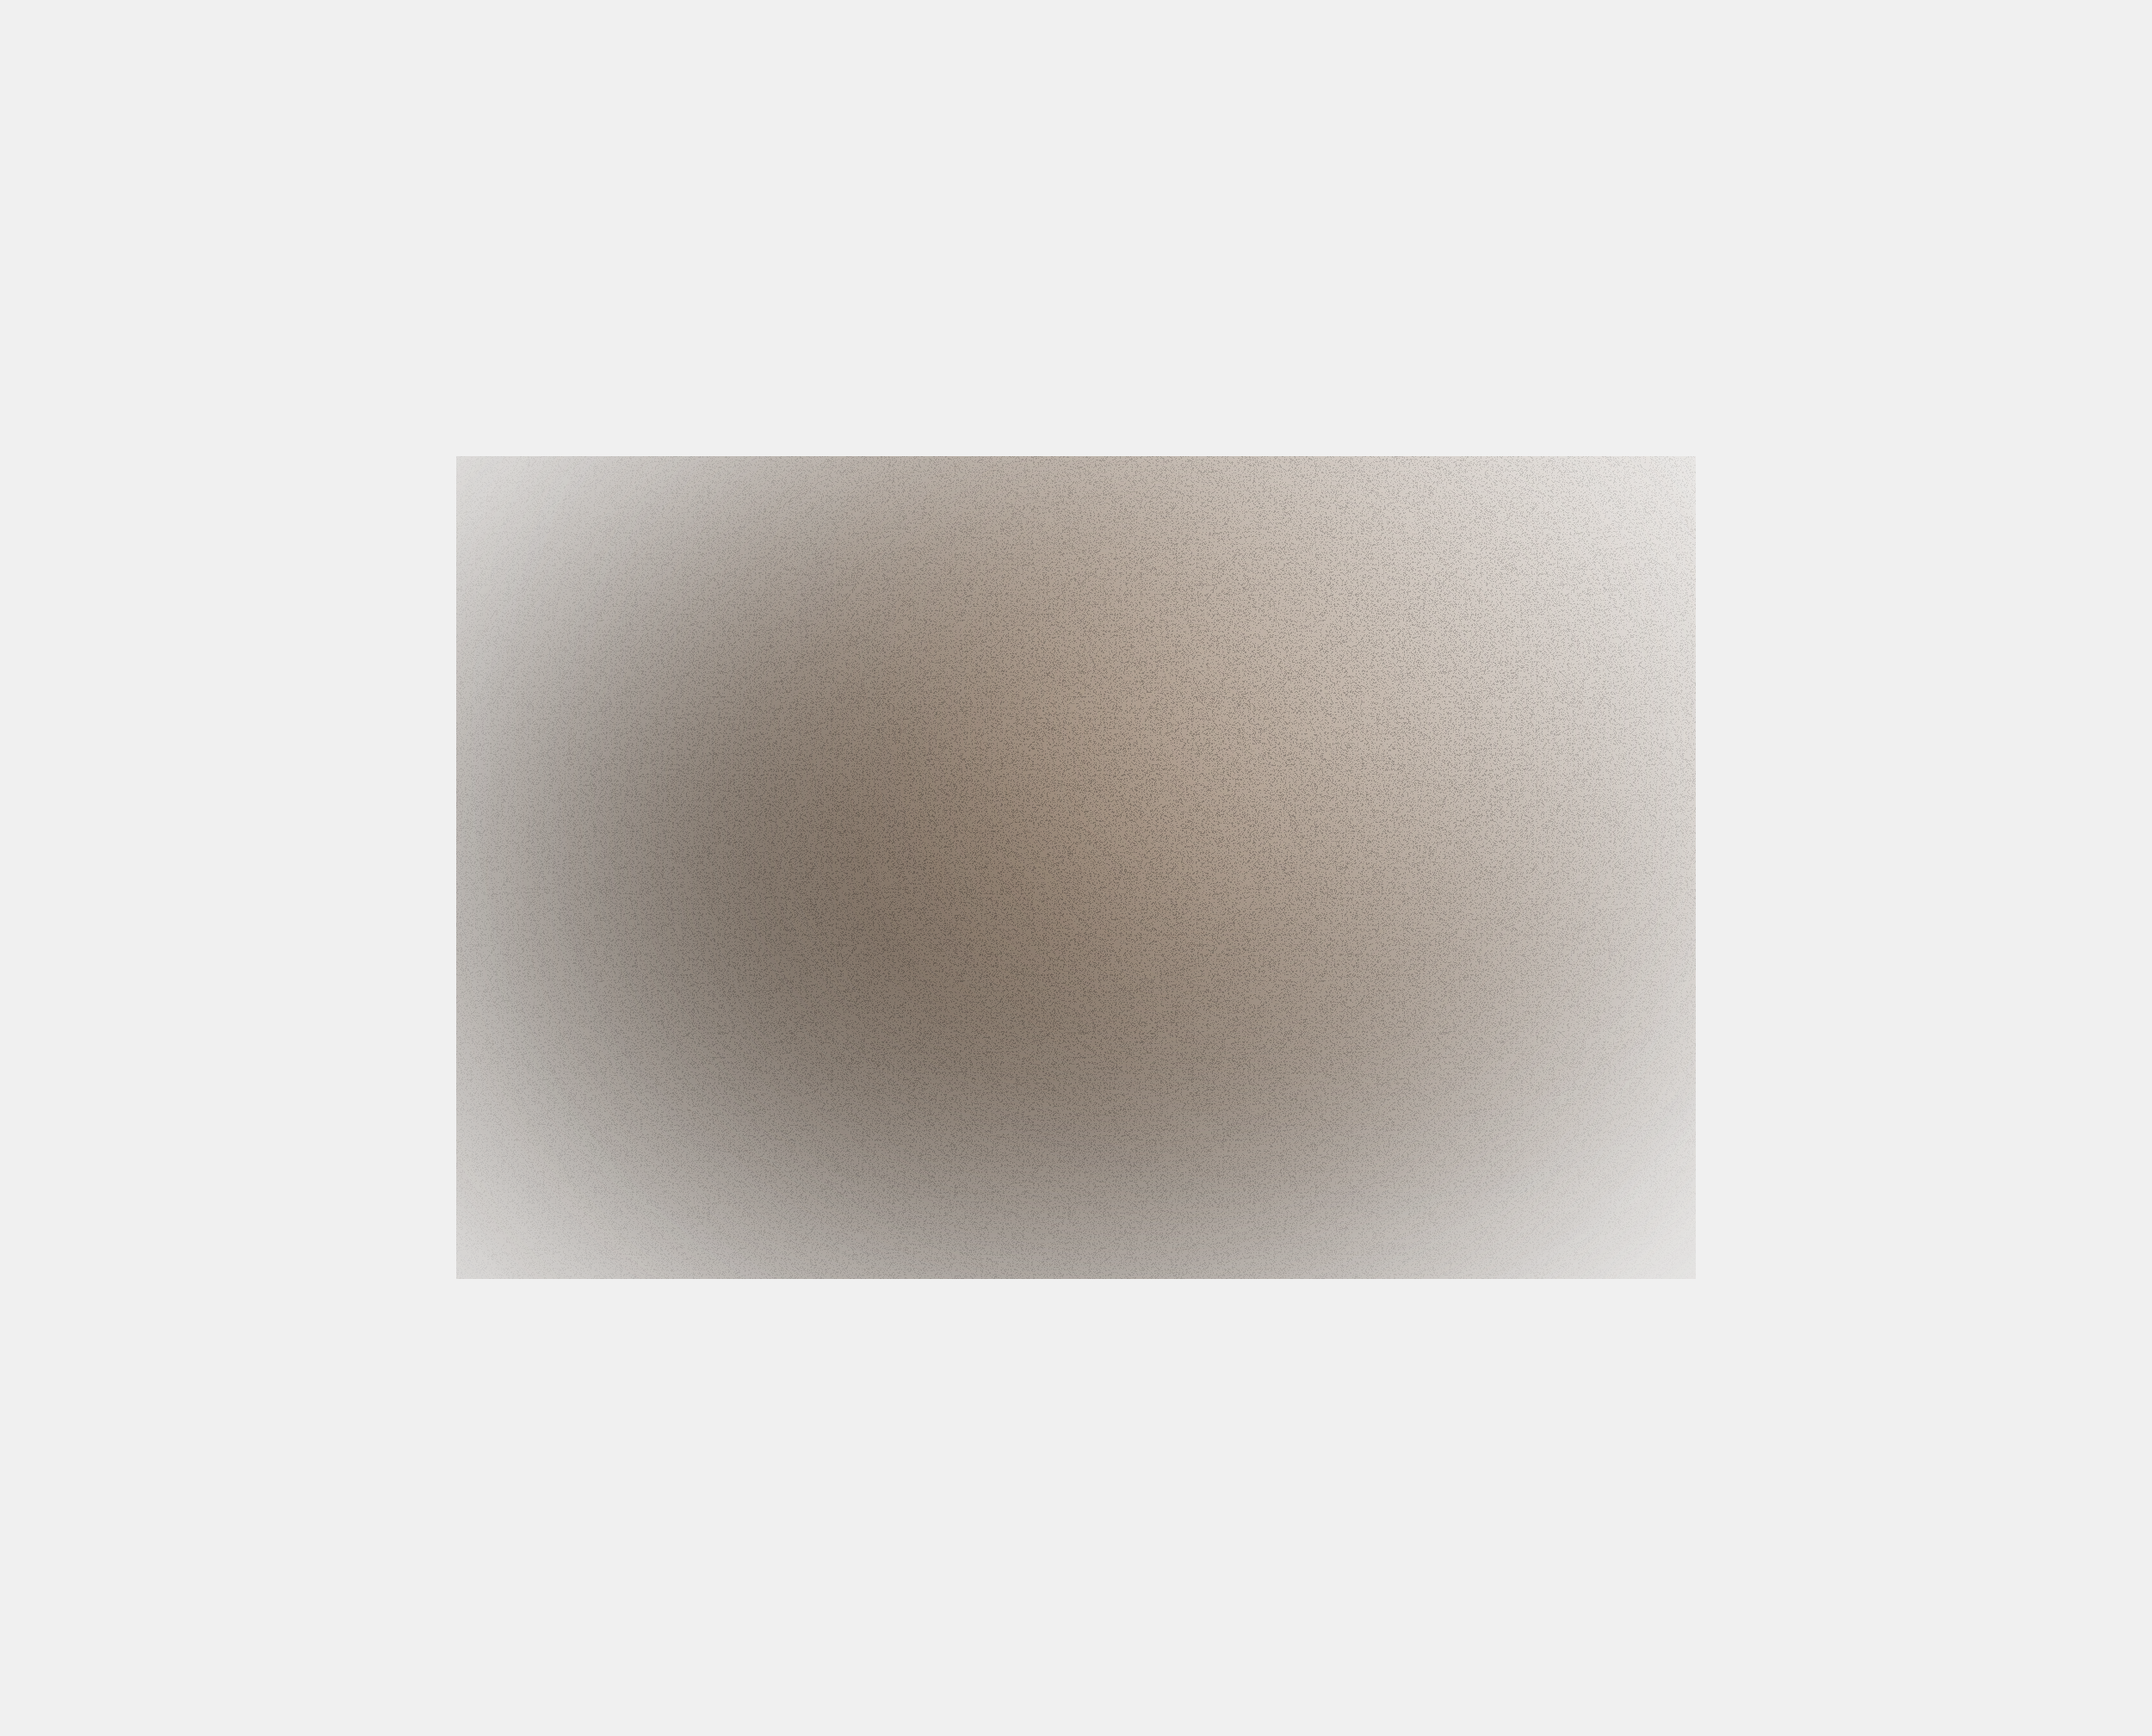
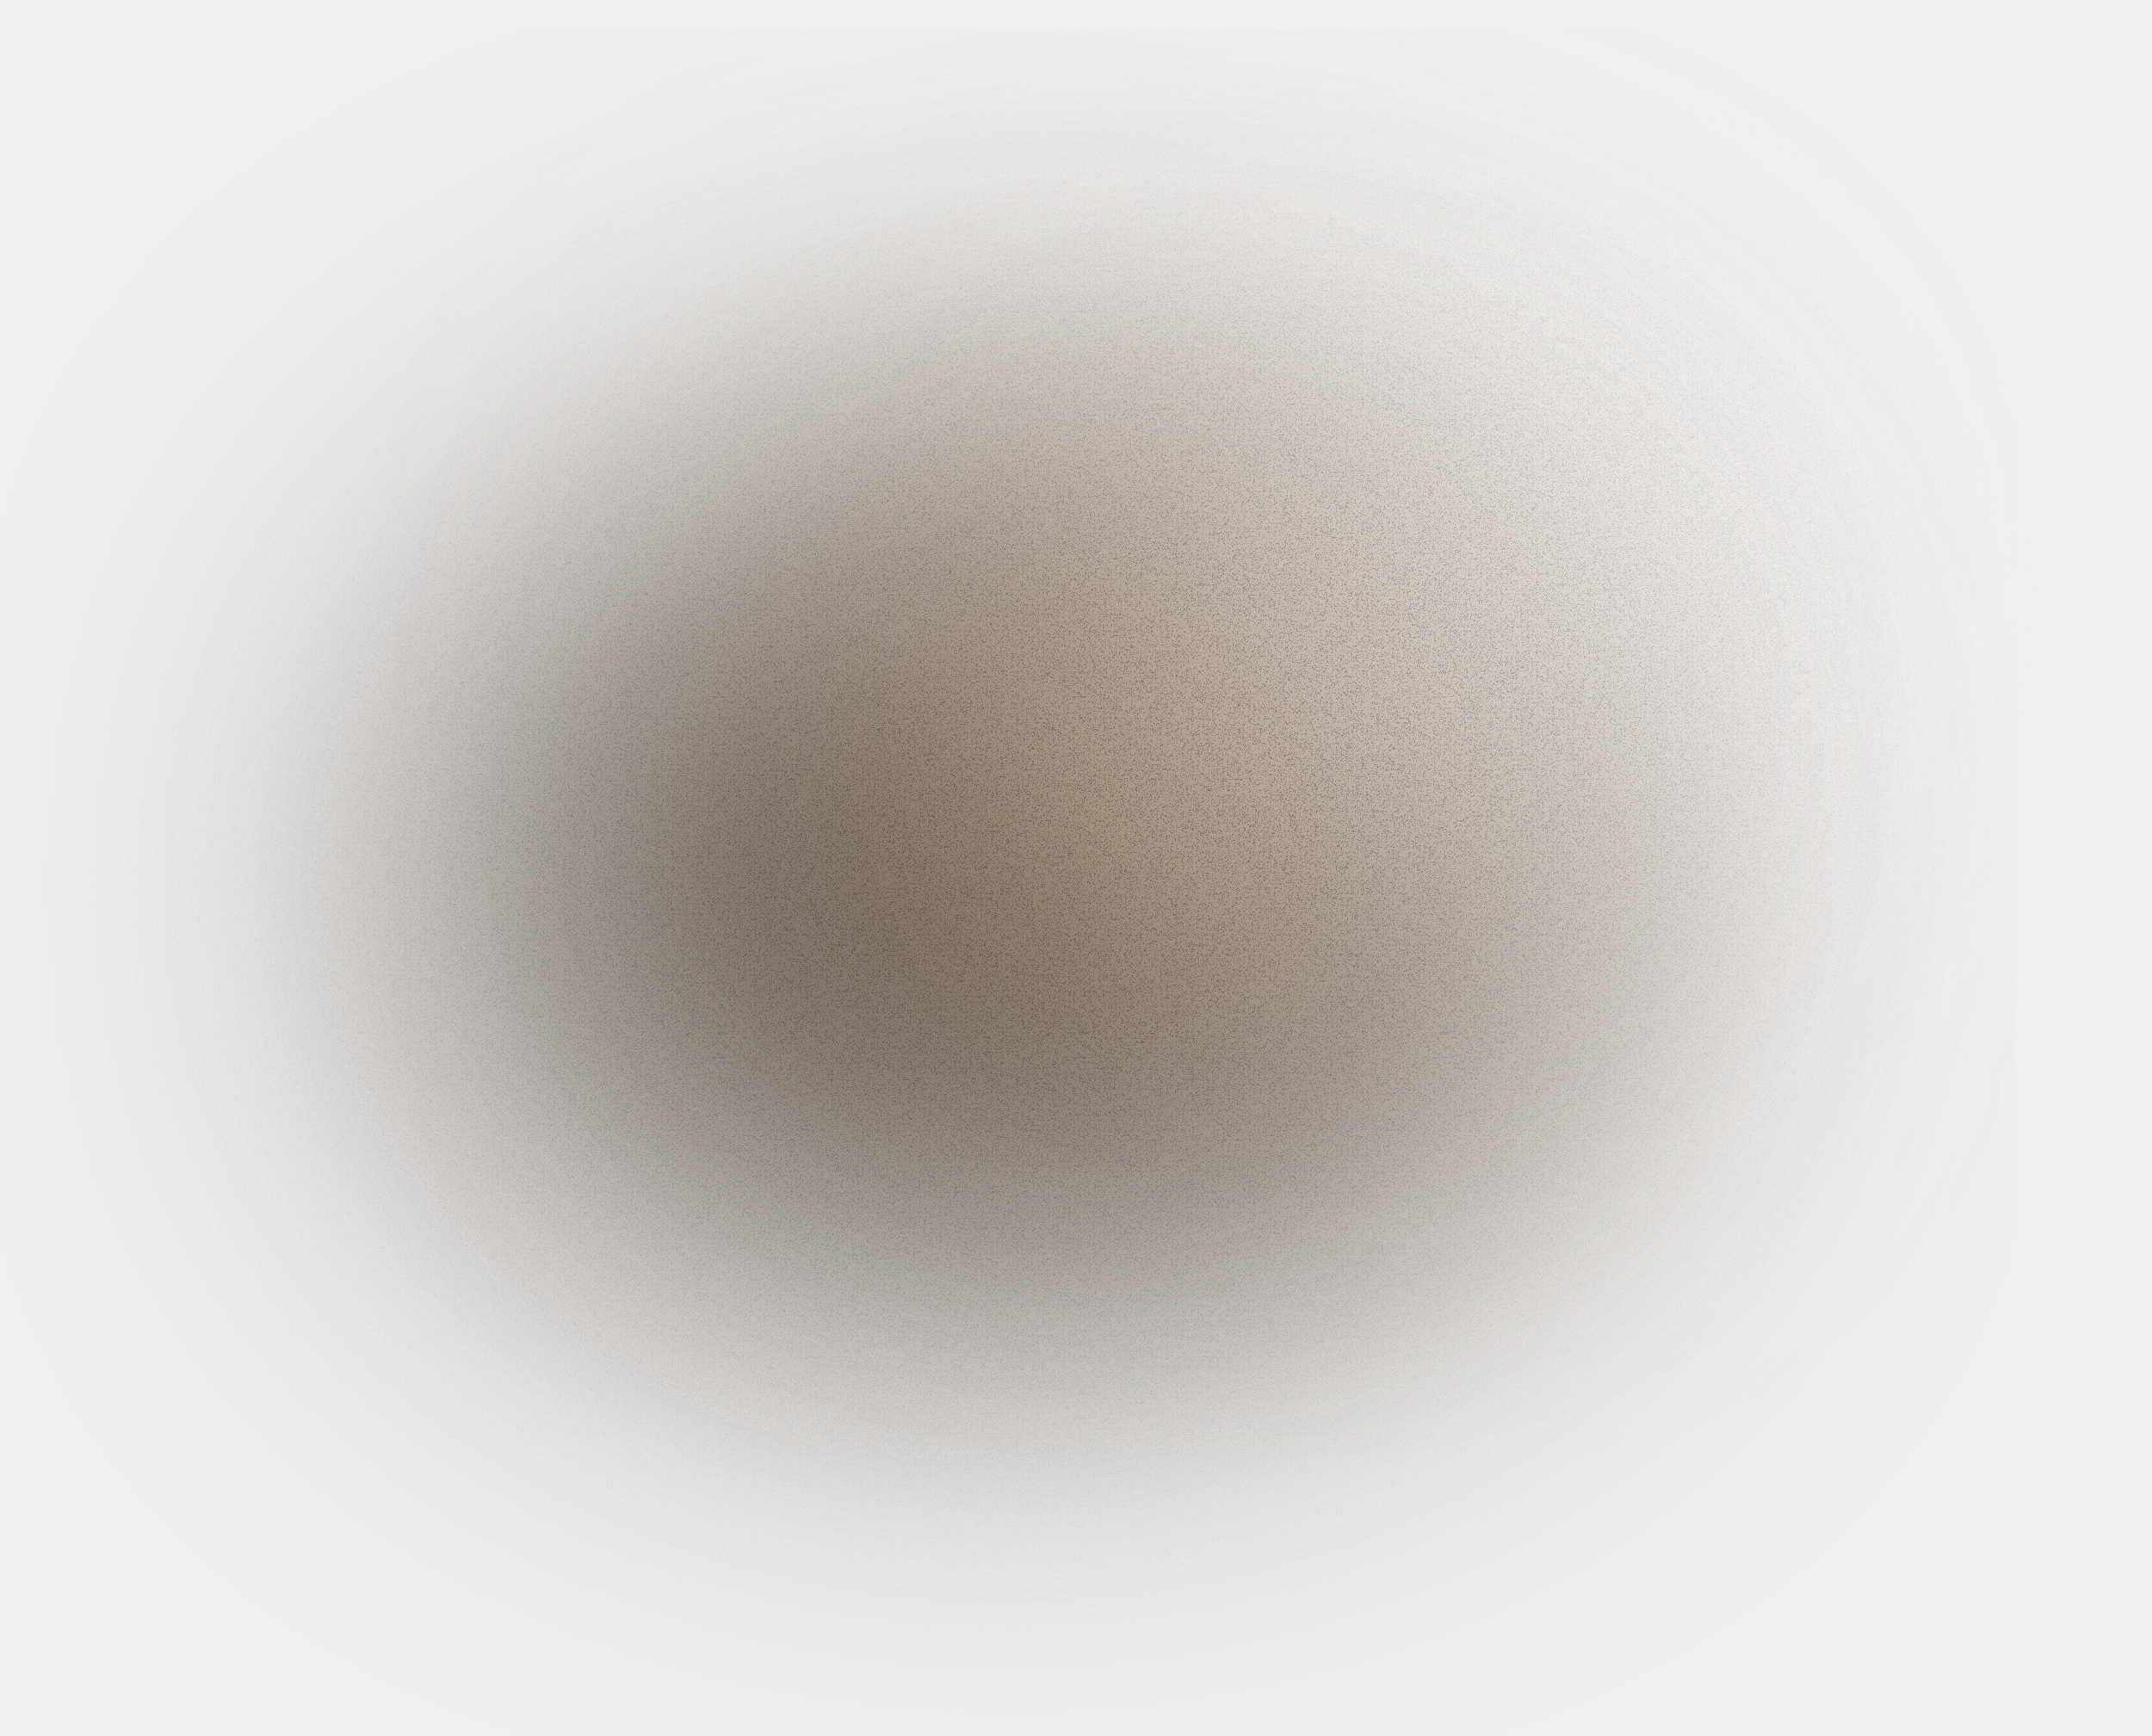
<svg xmlns="http://www.w3.org/2000/svg" preserveAspectRatio="none" overflow="visible" style="display: block;" width="2291" height="1848" viewBox="0 0 2291 1848" fill="none">
  <g id="Group 7" filter="url(#filter0_n_0_51)">
    <g id="Ellipse 6" filter="url(#filter1_f_0_51)">
      <ellipse cx="1073.09" cy="939.805" rx="586.591" ry="421.694" fill="#584C41" />
    </g>
    <g id="Ellipse 7" filter="url(#filter2_f_0_51)">
      <ellipse cx="1281.54" cy="789.643" rx="378.139" ry="271.533" fill="#BEA48D" />
    </g>
    <g id="Ellipse 8" filter="url(#filter3_f_0_51)">
      <ellipse cx="1560.21" cy="662.065" rx="244.291" ry="175.565" fill="white" />
    </g>
  </g>
  <defs>
-     <filter id="filter0_n_0_51" x="486.5" y="486.5" width="1318" height="874.999" filterUnits="userSpaceOnUse" color-interpolation-filters="sRGB">
+     <filter id="filter0_n_0_51" x="0" y="0" width="2291" height="1848" filterUnits="userSpaceOnUse" color-interpolation-filters="sRGB">
      <feFlood flood-opacity="0" result="BackgroundImageFix" />
      <feBlend mode="normal" in="SourceGraphic" in2="BackgroundImageFix" result="shape" />
      <feTurbulence type="fractalNoise" baseFrequency="2 2" stitchTiles="stitch" numOctaves="3" result="noise" seed="6191" />
      <feColorMatrix in="noise" type="luminanceToAlpha" result="alphaNoise" />
      <feComponentTransfer in="alphaNoise" result="coloredNoise1">
        <feFuncA type="discrete" tableValues="0 0 0 0 0 0 0 0 0 1 1 1 1 1 1 1 1 1 1 1 1 1 1 1 1 1 1 1 1 1 1 1 1 1 1 1 1 1 1 1 1 1 0 0 0 0 0 0 0 0 0 0 0 0 0 0 0 0 0 0 0 0 0 0 0 0 0 0 0 0 0 0 0 0 0 0 0 0 0 0 0 0 0 0 0 0 0 0 0 0 0 0 0 0 0 0 0 0 0 0 " />
      </feComponentTransfer>
      <feComposite operator="in" in2="shape" in="coloredNoise1" result="noise1Clipped" />
      <feFlood flood-color="rgba(0, 0, 0, 0.25)" result="color1Flood" />
      <feComposite operator="in" in2="noise1Clipped" in="color1Flood" result="color1" />
      <feMerge result="effect1_noise_0_51">
        <feMergeNode in="shape" />
        <feMergeNode in="color1" />
      </feMerge>
    </filter>
    <filter id="filter1_f_0_51" x="7.71653e-06" y="31.611" width="2146.18" height="1816.39" filterUnits="userSpaceOnUse" color-interpolation-filters="sRGB">
      <feFlood flood-opacity="0" result="BackgroundImageFix" />
      <feBlend mode="normal" in="SourceGraphic" in2="BackgroundImageFix" result="shape" />
      <feGaussianBlur stdDeviation="243.25" result="effect1_foregroundBlur_0_51" />
    </filter>
    <filter id="filter2_f_0_51" x="416.904" y="31.611" width="1729.28" height="1516.06" filterUnits="userSpaceOnUse" color-interpolation-filters="sRGB">
      <feFlood flood-opacity="0" result="BackgroundImageFix" />
      <feBlend mode="normal" in="SourceGraphic" in2="BackgroundImageFix" result="shape" />
      <feGaussianBlur stdDeviation="243.25" result="effect1_foregroundBlur_0_51" />
    </filter>
    <filter id="filter3_f_0_51" x="829.418" y="-1.32192e-05" width="1461.58" height="1324.13" filterUnits="userSpaceOnUse" color-interpolation-filters="sRGB">
      <feFlood flood-opacity="0" result="BackgroundImageFix" />
      <feBlend mode="normal" in="SourceGraphic" in2="BackgroundImageFix" result="shape" />
      <feGaussianBlur stdDeviation="243.25" result="effect1_foregroundBlur_0_51" />
    </filter>
  </defs>
</svg>
